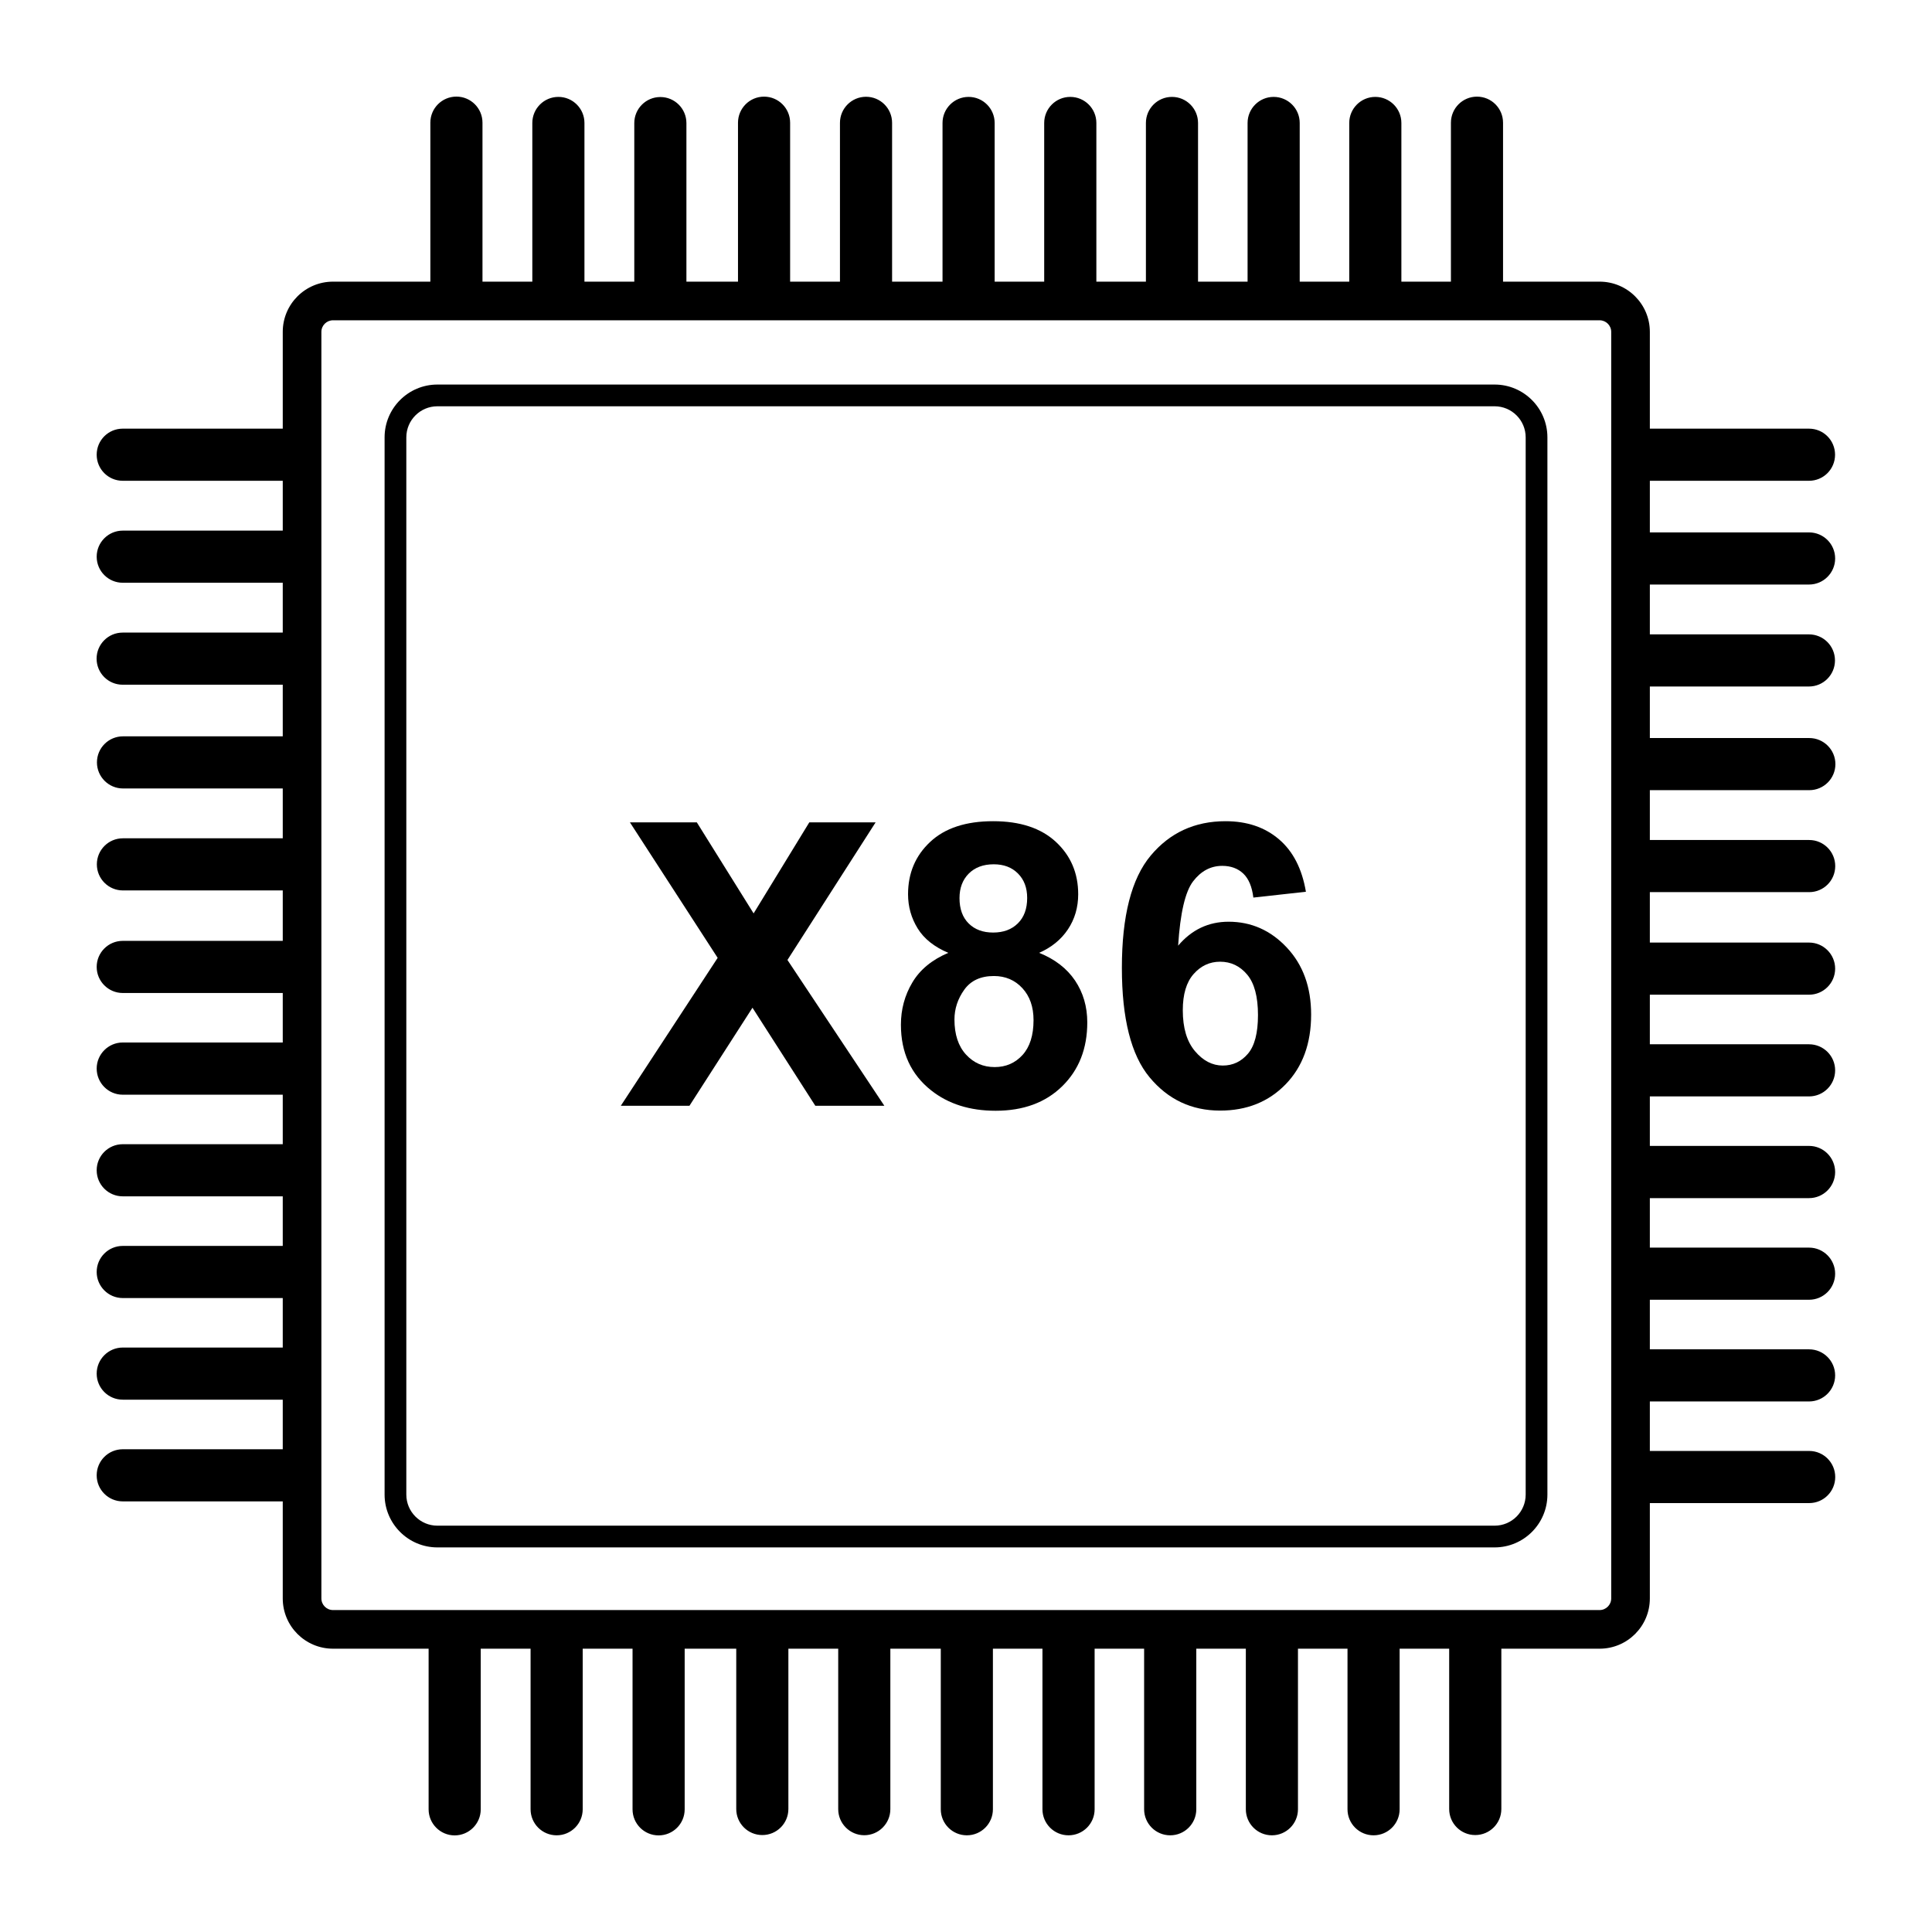
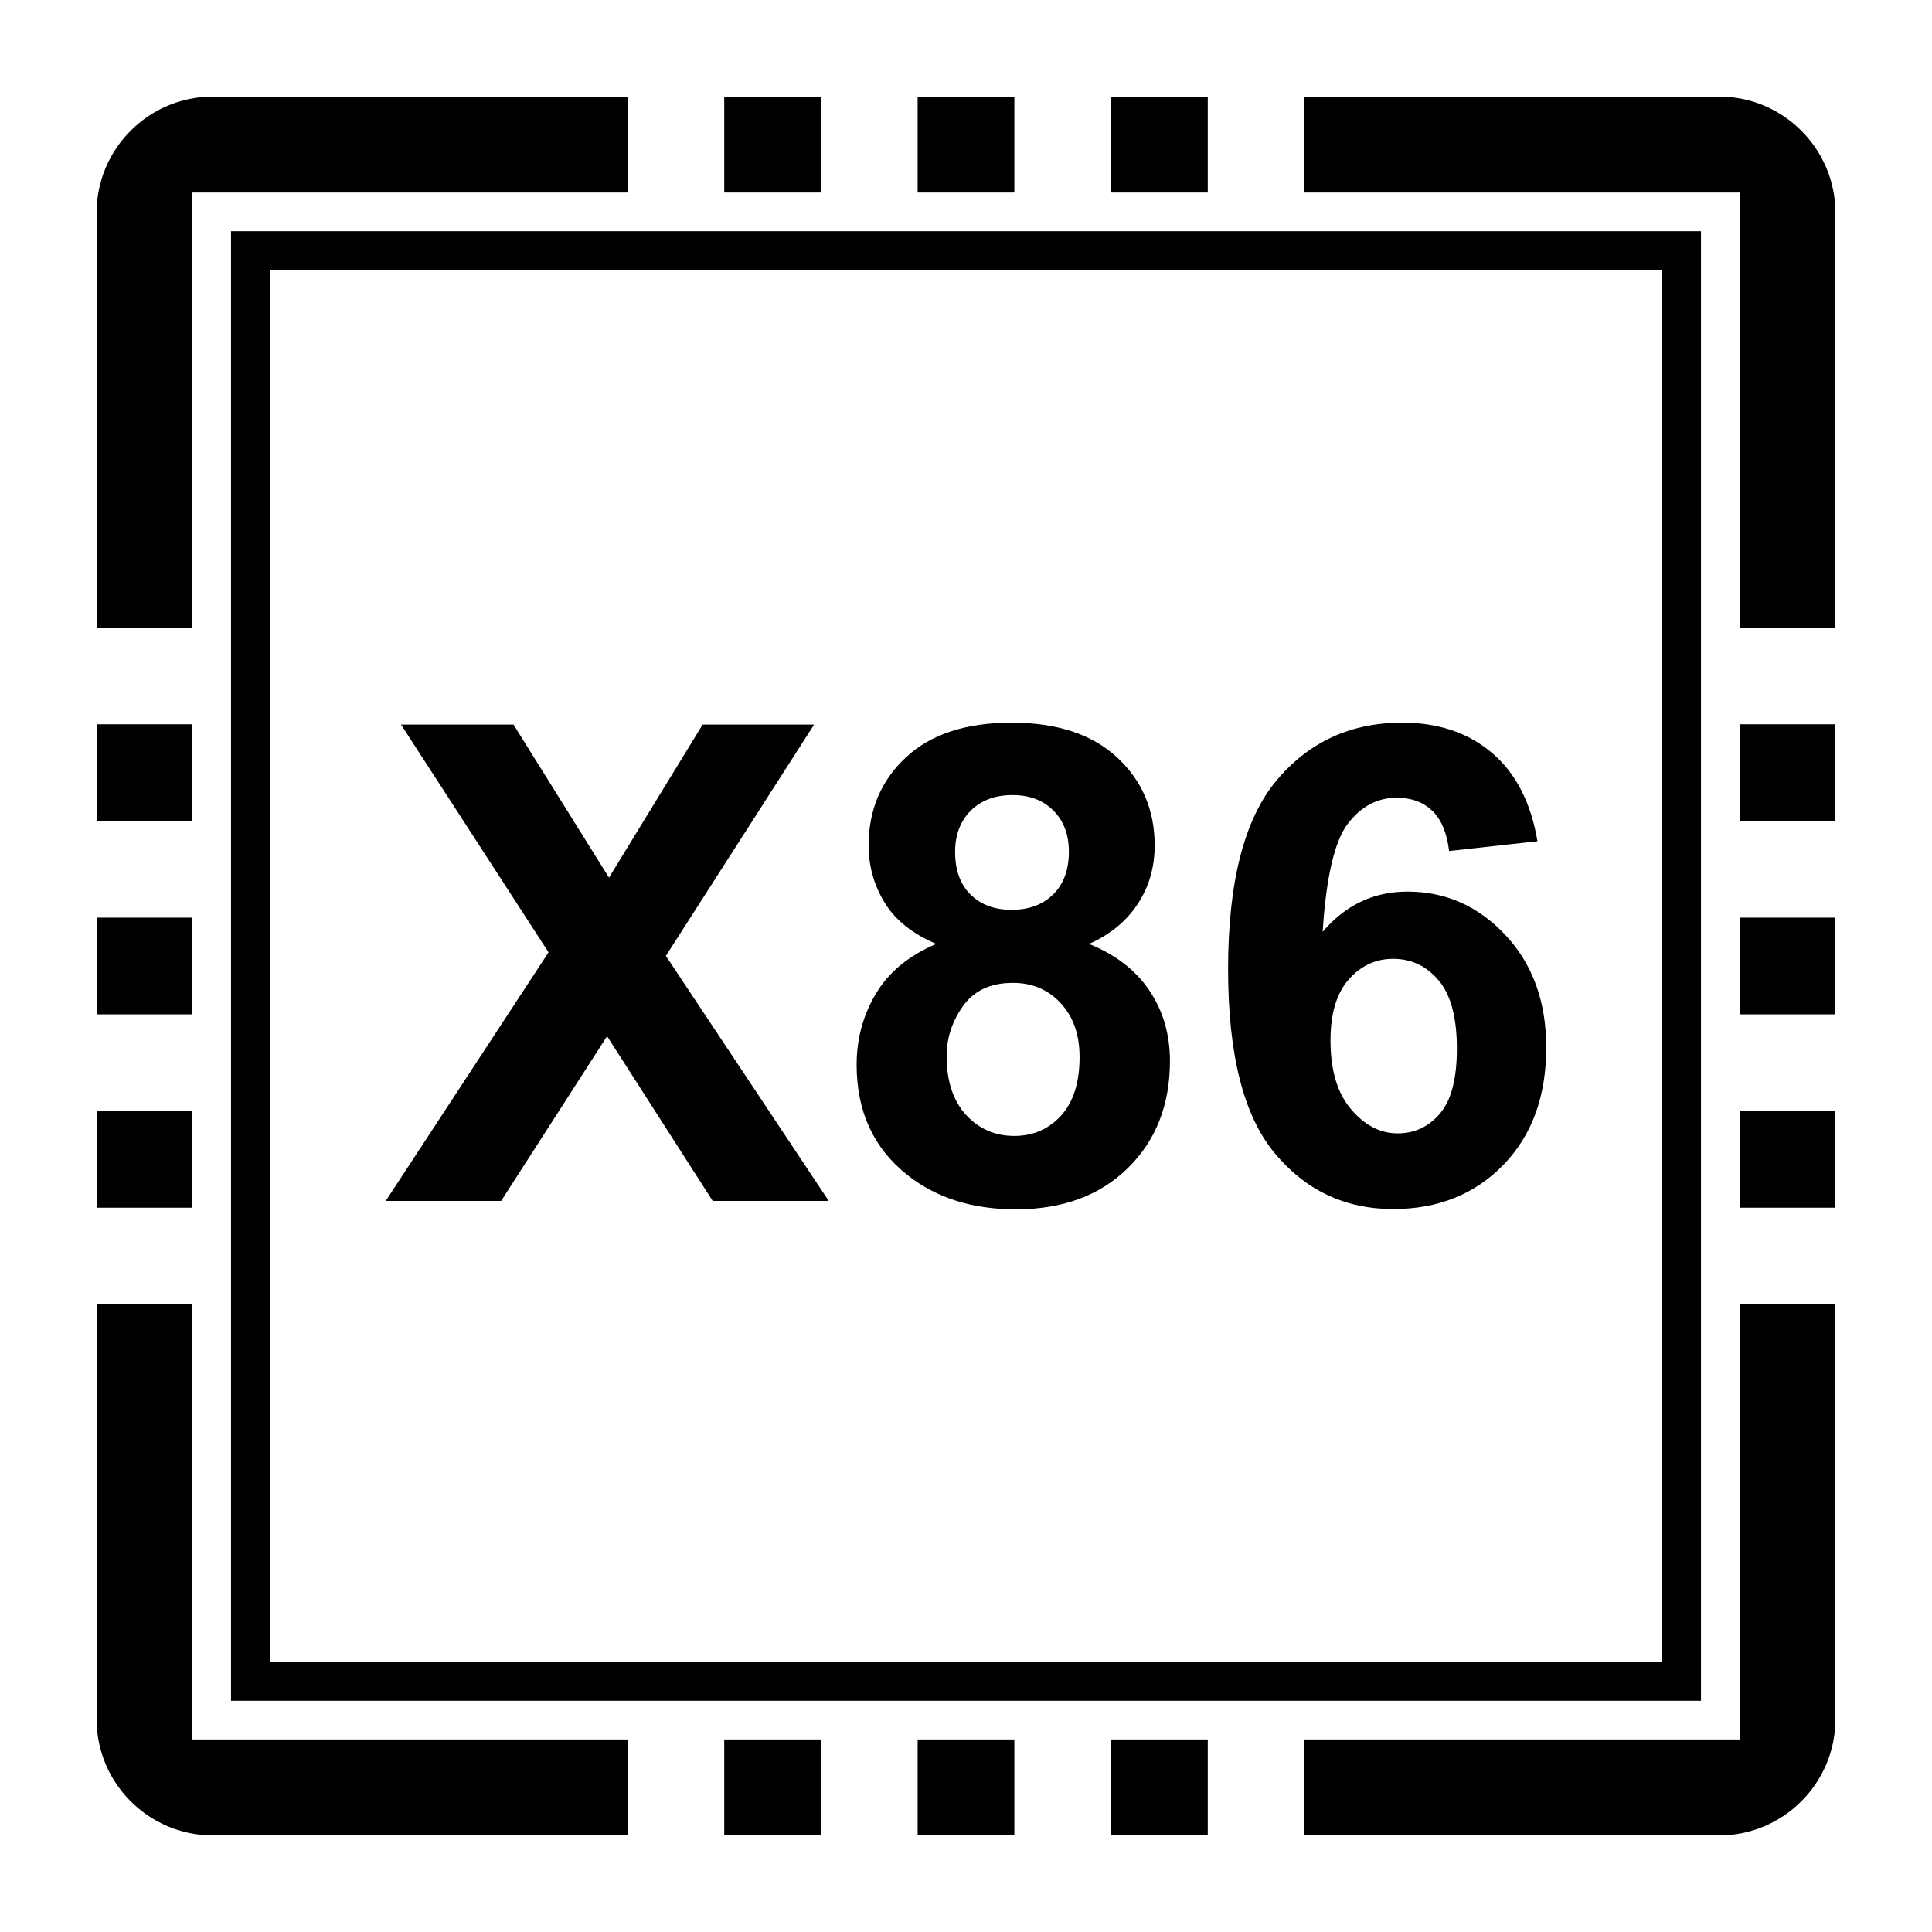
<svg xmlns="http://www.w3.org/2000/svg" version="1.1" x="0px" y="0px" width="1000px" height="1000px" viewBox="0 0 1000 1000" style="enable-background:new 0 0 1000 1000;" xml:space="preserve">
  <g id="X86Processor">
+     <g id="Layer_1_33_">
+ 	</g>
    <g>
-       <path d="M666.091,490.486c-8.371-8.943-18.435-13.403-30.168-13.403c-10.415,0-19.116,4.131-26.125,12.393    c1.076-16.875,3.669-27.971,7.756-33.311c4.109-5.339,9.119-7.998,15.073-7.998c4.46,0,8.086,1.34,10.898,3.999    c2.79,2.659,4.526,6.812,5.208,12.415l27.201-3.01c-1.999-11.865-6.635-20.94-13.952-27.158c-7.295-6.24-16.523-9.36-27.663-9.36    c-15.887,0-28.785,5.933-38.717,17.798c-9.953,11.887-14.919,31.267-14.919,58.14c0,26.213,4.769,45.088,14.304,56.58    c9.537,11.514,21.731,17.271,36.541,17.271c13.799,0,25.115-4.549,33.904-13.602c8.811-9.074,13.205-21.115,13.205-36.123    C678.638,510.964,674.463,499.429,666.091,490.486z M645.921,545.417c-3.473,4.065-7.801,6.109-13.008,6.109    c-5.406,0-10.195-2.483-14.393-7.449c-4.219-4.988-6.307-12.041-6.307-21.182c0-8.262,1.868-14.523,5.604-18.742    c3.735-4.241,8.306-6.373,13.711-6.373c5.604,0,10.262,2.219,13.996,6.658c3.736,4.438,5.604,11.426,5.604,20.962    C651.128,534.673,649.392,541.353,645.921,545.417z" />
-       <path d="M537.858,493.188c6.395-2.812,11.36-6.855,14.898-12.151c3.537-5.317,5.316-11.36,5.316-18.171    c0-10.942-3.867-19.973-11.557-27.114c-7.713-7.141-18.523-10.701-32.477-10.701c-14.062,0-24.938,3.56-32.563,10.701    c-7.646,7.141-11.47,16.172-11.47,27.114c0,6.416,1.67,12.305,4.966,17.666s8.591,9.58,15.864,12.656    c-8.481,3.604-14.678,8.723-18.611,15.359c-3.955,6.635-5.911,13.93-5.911,21.862c0,14.414,5.229,25.752,15.71,34.014    c8.877,7.009,19.973,10.503,33.311,10.503c14.348,0,25.84-4.219,34.475-12.7c8.636-8.46,12.965-19.468,12.965-33.024    c0-8.196-2.132-15.426-6.351-21.709C552.185,501.23,545.989,496.462,537.858,493.188z M501.429,452.166    c3.207-3.208,7.514-4.812,12.92-4.812c5.207,0,9.382,1.582,12.546,4.768c3.164,3.164,4.769,7.383,4.769,12.656    c0,5.603-1.604,9.976-4.812,13.14c-3.208,3.186-7.471,4.768-12.811,4.768c-5.273,0-9.492-1.56-12.656-4.702    c-3.164-3.142-4.746-7.515-4.746-13.118C496.638,459.592,498.242,455.374,501.429,452.166z M529.245,546.077    c-3.801,4.152-8.591,6.24-14.392,6.24c-5.954,0-10.898-2.154-14.875-6.504c-3.955-4.329-5.955-10.371-5.955-18.105    c0-5.537,1.692-10.68,5.054-15.403c3.384-4.746,8.504-7.119,15.359-7.119c5.954,0,10.854,2.087,14.721,6.263    c3.867,4.174,5.801,9.689,5.801,16.566C534.958,535.882,533.047,541.901,529.245,546.077z" />
-       <polygon points="453.22,425.645 418.899,425.645 390.071,472.776 360.671,425.645 326.042,425.645 371.46,495.781 321.34,572.334     356.87,572.334 389.478,521.599 421.997,572.334 457.725,572.334 407.583,496.88   " />
+       <g>
+         <rect x="474.973" y="900.348" width="50.055" height="49.652" />
+       </g>
+       <g>
+         <rect x="50" y="575.065" width="49.555" height="50.043" />
+       </g>
+       <g>
+         <rect x="50" y="374.891" width="49.555" height="50.043" />
+       </g>
+       <g>
+         <path d="M99.555,675.152H50v214.796C50,922.977,77.03,950,110.066,950h214.739v-49.652H99.555V675.152z" />
+       </g>
+       <g>
+         <rect x="50" y="474.979" width="49.555" height="50.043" />
+       </g>
+       <g>
+         <path d="M99.555,99.652h225.251V50H110.066C77.03,50,50,77.024,50,110.052v214.795h49.555V99.652z" />
+       </g>
+       <g>
+         <rect x="575.083" y="50" width="50.056" height="49.652" />
+       </g>
+       <g>
+         <path d="M889.934,50H675.194v49.652h225.251v225.195H950V110.052C950,77.024,922.97,50,889.934,50z" />
+       </g>
+       <g>
+         <rect x="474.973" y="50" width="50.055" height="49.652" />
+       </g>
+       <g>
+         <rect x="374.861" y="50" width="50.055" height="49.652" />
+       </g>
+       <g>
+         <rect x="374.861" y="900.348" width="50.055" height="49.652" />
+       </g>
+       <g>
+         <rect x="900.445" y="575.065" width="49.555" height="50.043" />
+       </g>
+       <g>
+         <path d="M900.445,900.348H675.194V950h214.739C922.97,950,950,922.977,950,889.948V675.152h-49.555V900.348z" />
+       </g>
+       <g>
+         <rect x="900.445" y="474.979" width="49.555" height="50.043" />
+       </g>
+       <g>
+         <rect x="575.083" y="900.348" width="50.056" height="49.652" />
+       </g>
+       <g>
+         <rect x="900.445" y="374.891" width="49.555" height="50.043" />
+       </g>
+       <path d="M860.4,139.687v720.625H139.6V139.687H860.4 M119.577,880.33h760.846V119.669l0,0H119.577V880.33z" />
    </g>
+     <g id="Layer_1_32_">
+ 	</g>
+     <g id="Layer_1_31_">
+ 	</g>
    <g>
-       <path d="M773.604,199.04H226.396c-15.073,0-27.334,12.262-27.334,27.334v547.229c0,15.072,12.261,27.333,27.334,27.333h547.207    c15.072,0,27.333-12.261,27.333-27.333V226.374C800.937,211.302,788.676,199.04,773.604,199.04z M789.688,773.604    c0,8.876-7.208,16.084-16.084,16.084H226.396c-8.877,0-16.084-7.208-16.084-16.084V226.374c0-8.877,7.207-16.084,16.084-16.084    h547.207c8.876,0,16.084,7.207,16.084,16.084V773.604z" />
+       <path d="M563.668,488.573c10.749-4.729,19.097-11.524,25.045-20.423c5.946-8.938,8.938-19.092,8.938-30.541    c0-18.391-6.503-33.57-19.43-45.571c-12.967-12.001-31.141-17.986-54.598-17.986c-23.641,0-41.924,5.984-54.742,17.986    c-12.856,12.001-19.283,27.18-19.283,45.571c0,10.784,2.807,20.681,8.348,29.692c5.54,9.009,14.443,16.101,26.67,21.272    c-14.259,6.055-24.676,14.658-31.288,25.813c-6.647,11.149-9.937,23.41-9.937,36.744c0,24.226,8.791,43.282,26.412,57.167    c14.923,11.78,33.576,17.653,55.998,17.653c24.121,0,43.441-7.091,57.958-21.346c14.518-14.219,21.795-32.72,21.8-55.503    c0-13.776-3.584-25.927-10.678-36.487C587.752,502.09,577.337,494.075,563.668,488.573z M502.419,419.624    c5.391-5.392,12.633-8.088,21.719-8.088c8.754,0,15.774,2.658,21.092,8.015c5.321,5.317,8.019,12.408,8.019,21.271    c0,9.417-2.697,16.767-8.091,22.084c-5.393,5.354-12.559,8.013-21.536,8.013c-8.865,0-15.957-2.623-21.278-7.901    c-5.318-5.282-7.979-12.632-7.979-22.048C494.363,432.106,497.062,425.016,502.419,419.624z M549.185,577.463    c-6.39,6.978-14.442,10.488-24.196,10.488c-10.008,0-18.32-3.621-25.006-10.934c-6.648-7.274-10.01-17.429-10.01-30.429    c0-9.307,2.844-17.948,8.495-25.889c5.688-7.977,14.296-11.965,25.822-11.965c10.008,0,18.243,3.508,24.747,10.527    c6.501,7.013,9.752,16.284,9.752,27.842C558.789,560.327,555.575,570.444,549.185,577.463z" />
+       <polygon points="421.375,375.047 363.677,375.047 315.213,454.263 265.789,375.047 207.572,375.047 283.925,492.929     199.666,621.593 259.397,621.593 314.214,536.32 368.885,621.593 368.885,621.592 428.947,621.592 344.652,494.774   " />
+       <path d="M779.241,484.023c-14.073-15.03-30.992-22.525-50.717-22.525c-17.51,0-32.138,6.942-43.92,20.828    c1.81-28.362,6.168-47.013,13.039-55.986c6.908-8.973,15.33-13.443,25.34-13.443c7.498,0,13.594,2.252,18.321,6.721    c4.691,4.47,7.608,11.448,8.756,20.867l45.727-5.059c-3.359-19.942-11.153-35.195-23.453-45.645    c-12.266-10.488-27.778-15.732-46.505-15.732c-26.71,0-48.393,9.973-65.09,29.914c-16.731,19.981-25.081,52.552-25.081,97.719    c0,44.058,8.018,75.781,24.048,95.095c16.033,19.351,36.531,29.027,61.431,29.027c23.197,0,42.221-7.646,56.995-22.86    c14.812-15.252,22.2-35.489,22.202-60.718C800.334,518.441,793.315,499.055,779.241,484.023z M745.331,576.355    c-5.839,6.832-13.114,10.268-21.868,10.268c-9.09,0-17.142-4.174-24.197-12.52c-7.092-8.387-10.603-20.238-10.603-35.602    c0-13.887,3.142-24.409,9.422-31.5c6.278-7.13,13.963-10.711,23.05-10.711c9.42,0,17.251,3.729,23.529,11.189    c6.281,7.461,9.42,19.206,9.42,35.233C754.084,558.297,751.166,569.523,745.331,576.355z" />
    </g>
-     <path d="M936.442,461.768c7.449,0,13.47-6.021,13.47-13.491c0-7.427-6.021-13.491-13.47-13.491h-82.483v-25.796h82.529   c7.447,0,13.512-6.021,13.512-13.491c0-7.427-6.064-13.491-13.512-13.491h-82.529v-26.675h82.353   c7.448,0,13.469-6.064,13.469-13.491c0-7.471-6.021-13.491-13.469-13.491h-82.353v-25.796h82.417   c7.428,0,13.492-6.064,13.492-13.491c0-7.471-6.064-13.491-13.492-13.491h-82.417v-26.719h82.375c7.47,0,13.49-6.021,13.49-13.491   s-6.021-13.491-13.49-13.491h-82.375v-50.098c0-14.348-11.646-25.994-26.017-25.994h-49.968V63.535   c0-7.471-6.019-13.513-13.489-13.513c-7.45,0-13.492,6.042-13.492,13.513v82.243h-25.642V63.646   c0-7.449-6.041-13.492-13.491-13.492c-7.449,0-13.491,6.043-13.491,13.492v82.133h-25.641V63.646   c0-7.449-6.044-13.492-13.493-13.492c-7.448,0-13.49,6.043-13.49,13.492v82.133h-25.643V63.646c0-7.449-6.043-13.492-13.491-13.492   c-7.471,0-13.491,6.043-13.491,13.492v82.133h-25.643V63.646c0-7.449-6.042-13.492-13.513-13.492   c-7.448,0-13.491,6.043-13.491,13.492v82.133h-25.643V63.646c0-7.449-6.042-13.492-13.489-13.492   c-7.45,0-13.493,6.043-13.493,13.492v82.133h-26.104V63.579c0-7.449-6.02-13.491-13.49-13.491c-7.449,0-13.492,6.042-13.492,13.491   v82.199h-25.795V63.535c0-7.471-6.043-13.513-13.492-13.513c-7.448,0-13.49,6.042-13.49,13.513v82.243h-26.697V63.711   c0-7.448-6.043-13.491-13.491-13.491s-13.491,6.043-13.491,13.491v82.067H302.51V63.646c0-7.449-6.042-13.492-13.491-13.492   s-13.491,6.043-13.491,13.492v82.133h-25.796V63.491c0-7.449-6.043-13.491-13.491-13.491s-13.491,6.042-13.491,13.491v82.287   h-50.383c-14.371,0-26.016,11.646-26.016,25.994v50.098H63.513c-7.448,0-13.469,6.021-13.469,13.491s6.021,13.491,13.469,13.491   h82.838v25.796H63.535c-7.448,0-13.491,6.064-13.491,13.491c0,7.471,6.043,13.491,13.491,13.491h82.815v25.796H63.491   c-7.471,0-13.491,6.064-13.491,13.491c0,7.471,6.021,13.491,13.491,13.491h82.859v26.719H63.667   c-7.449,0-13.491,6.021-13.491,13.491c0,7.427,6.042,13.491,13.491,13.491h82.684v25.796h-82.75   c-7.448,0-13.469,6.021-13.469,13.491c0,7.427,6.021,13.491,13.469,13.491h82.75v26.104H63.535   c-7.448,0-13.491,6.021-13.491,13.491c0,7.427,6.043,13.491,13.491,13.491h82.815v25.62H63.535   c-7.448,0-13.491,6.064-13.491,13.491c0,7.471,6.043,13.535,13.491,13.535h82.815v25.62H63.535   c-7.448,0-13.491,6.021-13.491,13.491s6.043,13.491,13.491,13.491h82.815v25.664H63.535c-7.448,0-13.491,6.021-13.491,13.491   c0,7.427,6.043,13.492,13.491,13.492h82.815v25.619H63.535c-7.448,0-13.491,6.064-13.491,13.491   c0,7.472,6.043,13.491,13.491,13.491h82.815v25.664H63.535c-7.448,0-13.491,6.02-13.491,13.491c0,7.47,6.043,13.491,13.491,13.491   h82.815v50.229c0,14.371,11.645,26.017,26.016,26.017h49.482v83.145c0,7.427,6.042,13.491,13.49,13.491   c7.449,0,13.492-6.064,13.492-13.491v-83.145h25.795v83.101c0,7.471,6.043,13.491,13.492,13.491c7.448,0,13.49-6.021,13.49-13.491   v-83.101h25.797v83.145c0,7.471,6.042,13.491,13.49,13.491c7.449,0,13.492-6.021,13.492-13.491v-83.145h26.696v82.97   c0,7.47,6.042,13.49,13.491,13.49s13.491-6.021,13.491-13.49v-82.97h25.796v83.058c0,7.426,6.043,13.49,13.491,13.49   s13.491-6.064,13.491-13.49v-83.058h26.104v83.101c0,7.471,6.043,13.491,13.491,13.491s13.491-6.021,13.491-13.491v-83.101h25.643   v83.101c0,7.471,6.042,13.491,13.489,13.491c7.472,0,13.515-6.021,13.515-13.491v-83.101h25.62v83.101   c0,7.471,6.042,13.491,13.512,13.491c7.45,0,13.494-6.021,13.494-13.491v-83.101h25.641v83.101c0,7.471,6.042,13.491,13.491,13.491   c7.45,0,13.492-6.021,13.492-13.491v-83.101h25.641v83.101c0,7.471,6.044,13.491,13.492,13.491c7.447,0,13.489-6.021,13.489-13.491   v-83.101h25.645v82.97c0,7.47,6.042,13.49,13.49,13.49c7.47,0,13.512-6.021,13.512-13.49v-82.97h50.847   c14.37,0,26.017-11.646,26.017-26.017v-49.35h82.483c7.449,0,13.47-6.021,13.47-13.491c0-7.428-6.021-13.491-13.47-13.491h-82.483   v-25.621h82.417c7.428,0,13.492-6.062,13.492-13.49c0-7.471-6.064-13.491-13.492-13.491h-82.417V672.75h82.417   c7.428,0,13.492-6.021,13.492-13.492c0-7.427-6.064-13.491-13.492-13.491h-82.417v-25.62h82.417   c7.428,0,13.492-6.064,13.492-13.491c0-7.471-6.064-13.535-13.492-13.535h-82.417V567.5h82.417c7.428,0,13.492-6.021,13.492-13.492   c0-7.47-6.064-13.49-13.492-13.49h-82.417v-25.664h82.417c7.428,0,13.492-6.021,13.492-13.49c0-7.428-6.064-13.492-13.492-13.492   h-82.417v-26.104H936.442z M833.959,827.348c0,3.317-2.699,6.017-6.017,6.017H172.366c-3.316,0-6.016-2.699-6.016-6.017V171.772   c0-3.305,2.699-5.994,6.016-5.994h655.576c3.317,0,6.017,2.689,6.017,5.994V827.348z" />
+     <g id="Layer_1_34_">
+ 	</g>
  </g>
  <g id="Layer_1">
</g>
</svg>
